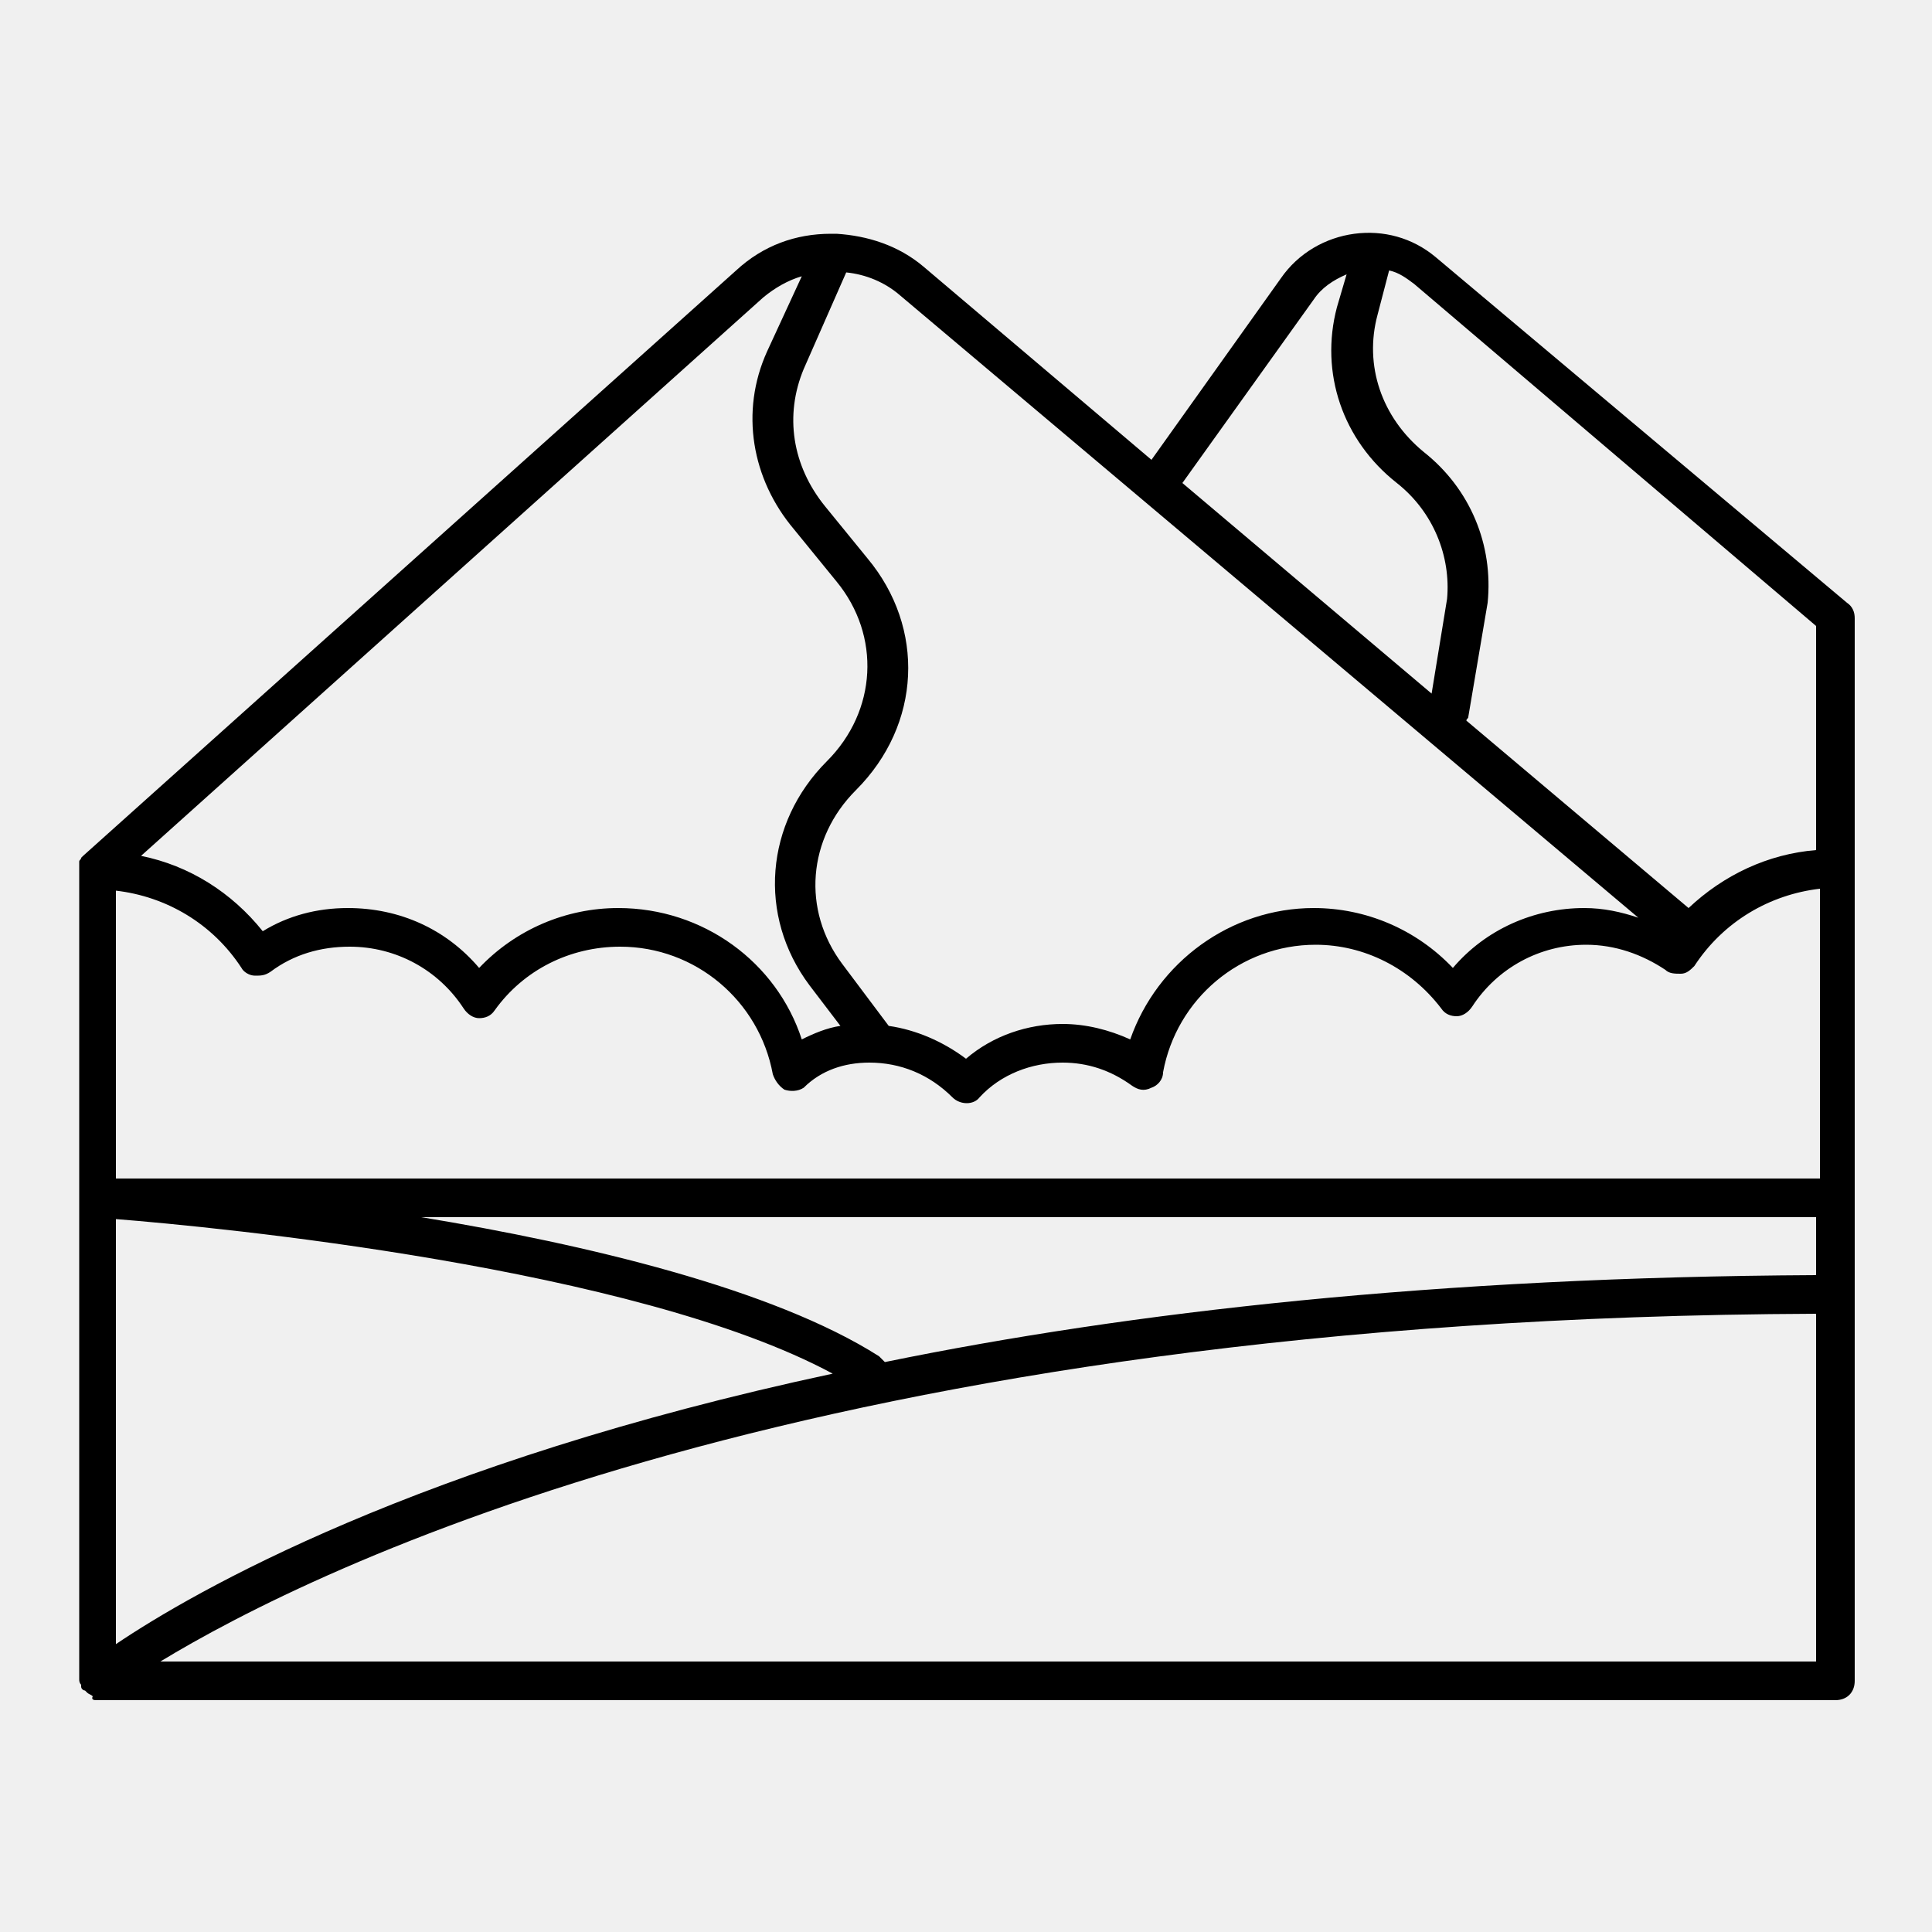
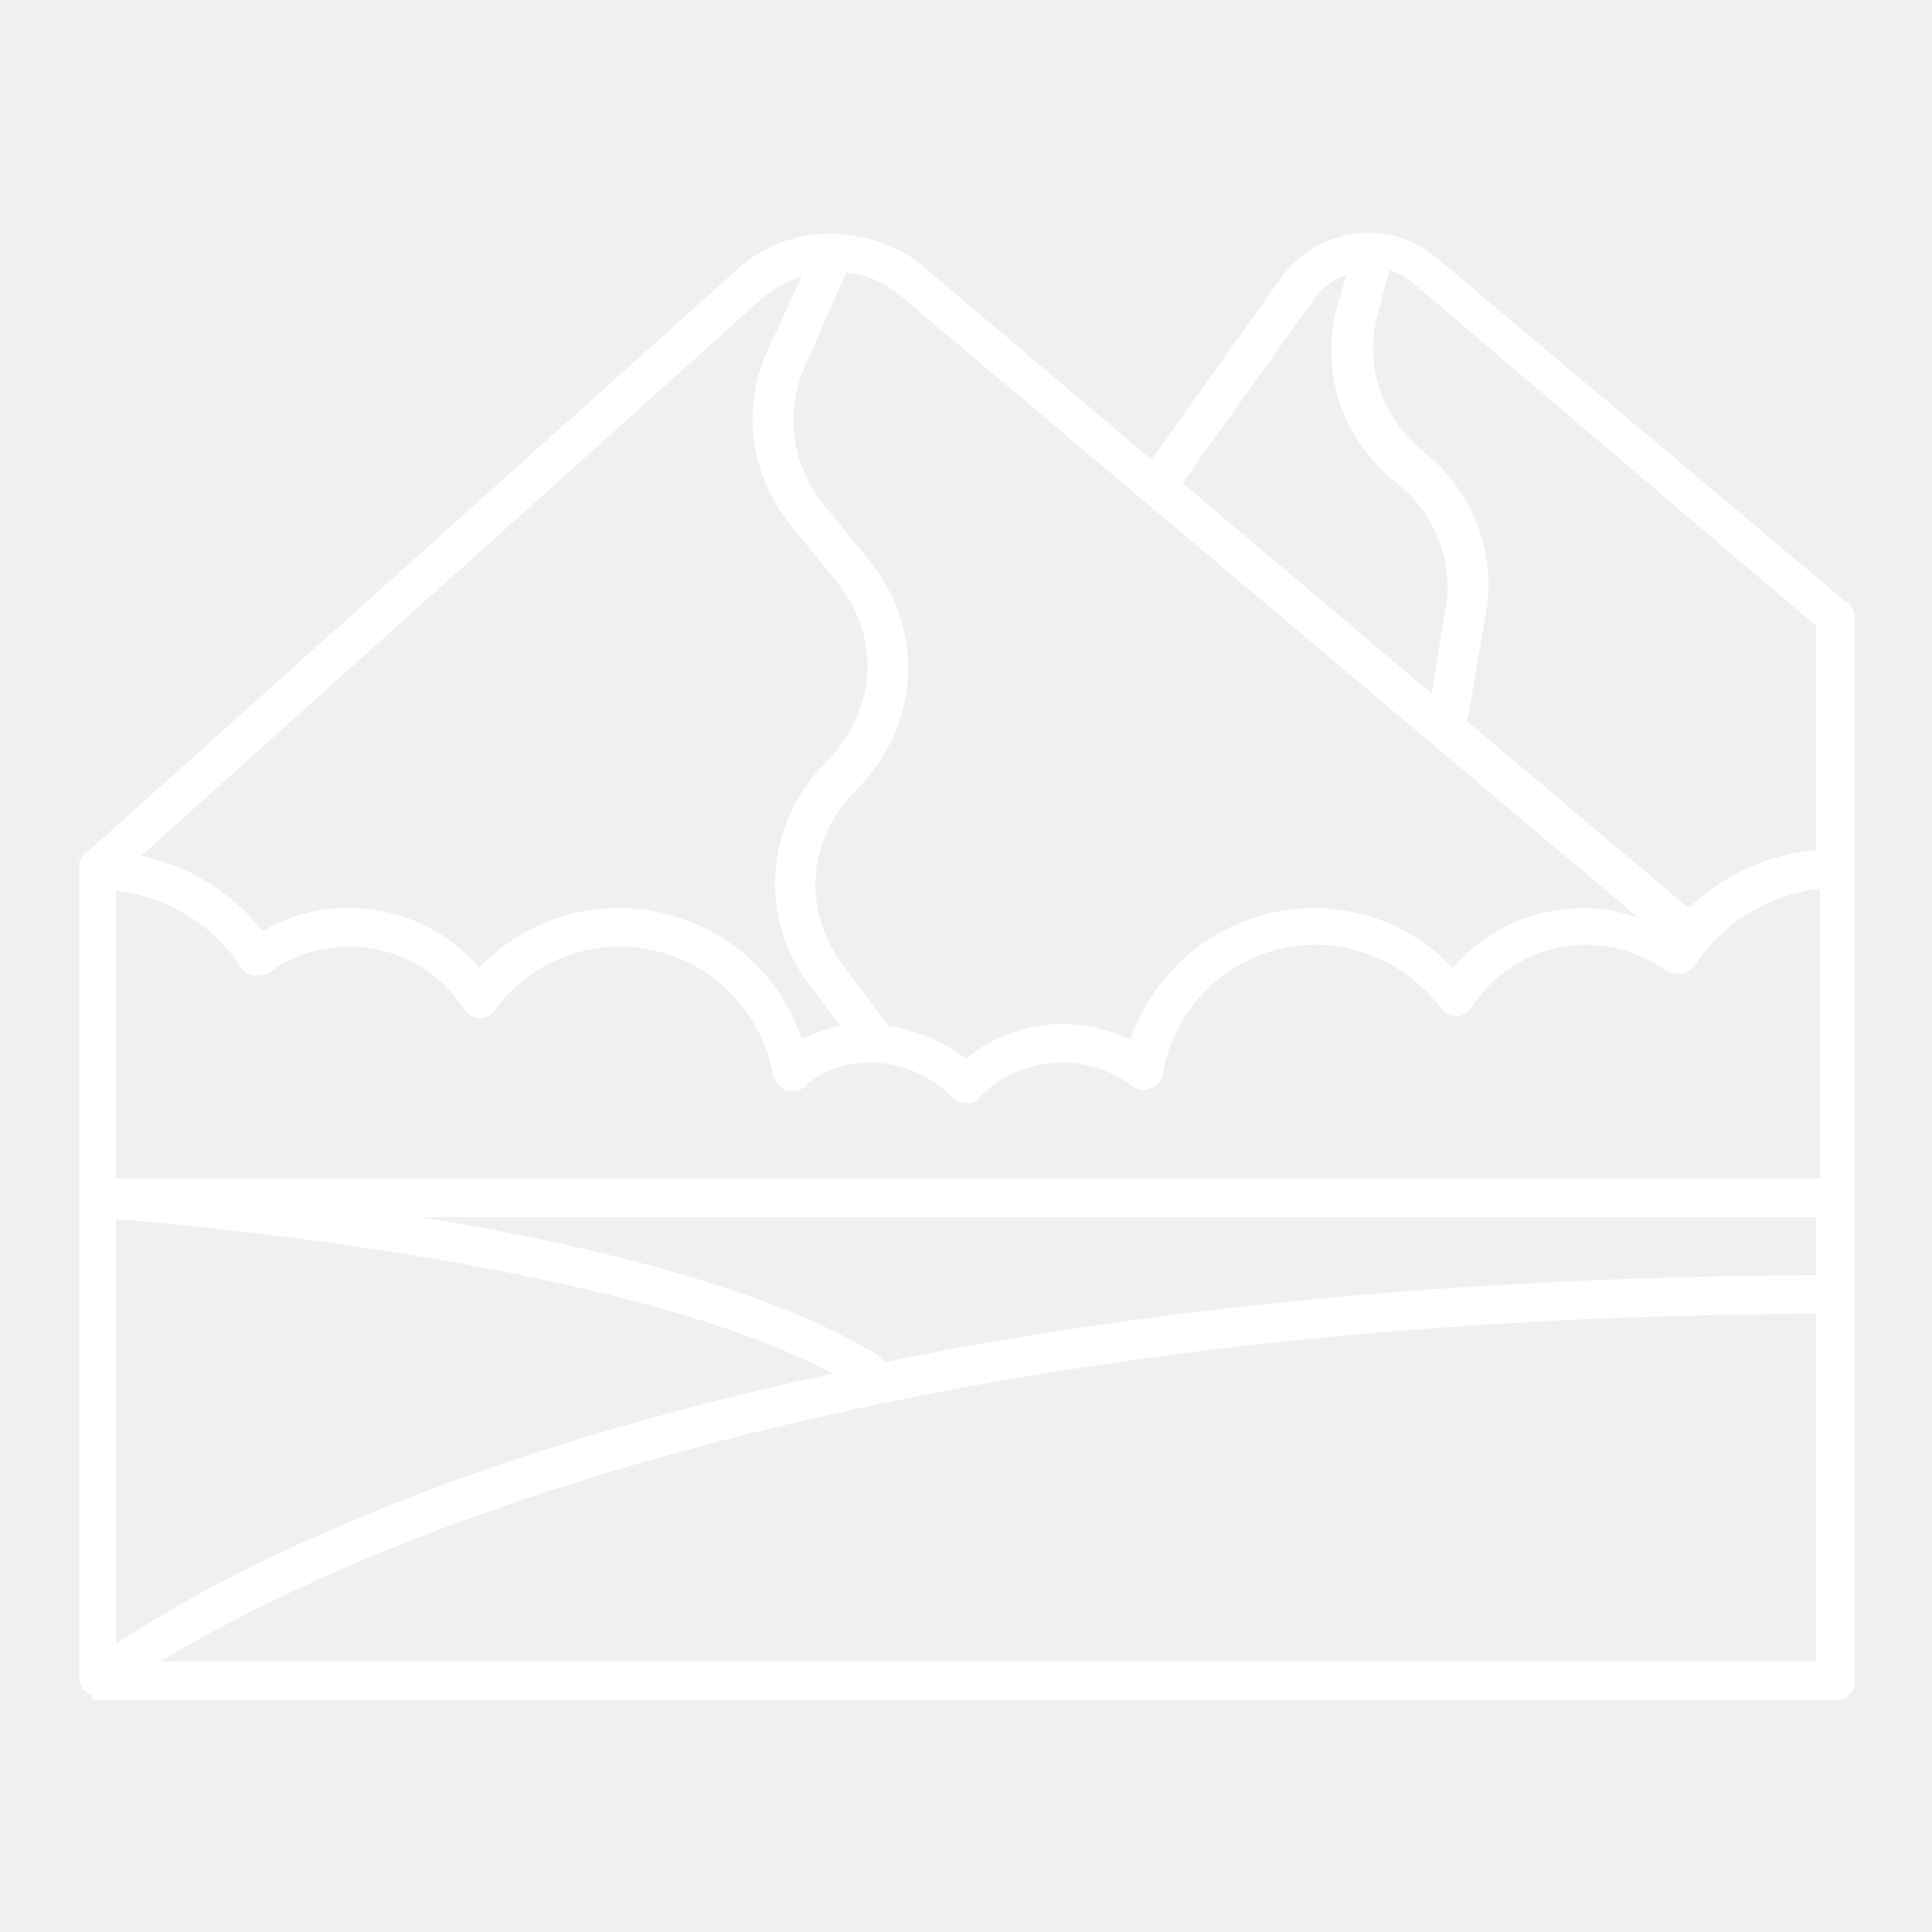
- <svg xmlns="http://www.w3.org/2000/svg" width="100px" height="100px" viewBox="0 0 100 100" style="enable-background:new 0 0 100 100;" version="1.1" xml:space="preserve">
-   <g id="backpack" />
-   <g id="camping" />
-   <g id="transportation" />
-   <g id="navigation" />
-   <g id="hotel" />
-   <g id="money" />
-   <g id="signpost" />
-   <g id="ticket" />
-   <g id="schedule" />
-   <g id="beach" />
+ <svg xmlns="http://www.w3.org/2000/svg" version="1.1" id="Layer_1" x="0px" y="0px" viewBox="0 0 100 100" style="enable-background:new 0 0 100 100;" xml:space="preserve">
+   <style type="text/css">
+ 	.st0{fill:#FFFFFF;}
+ </style>
+   <g id="backpack">
+ </g>
+   <g id="camping">
+ </g>
+   <g id="transportation">
+ </g>
+   <g id="navigation">
+ </g>
+   <g id="hotel">
+ </g>
+   <g id="money">
+ </g>
+   <g id="signpost">
+ </g>
+   <g id="ticket">
+ </g>
+   <g id="schedule">
+ </g>
+   <g id="beach">
+ </g>
  <g id="mountain">
-     <path d="M95.6,31.2L74.3,13.3c-1.2-1-2.7-1.4-4.2-1.2c-1.5,0.2-2.9,1-3.8,2.3l-6.7,9.4l-11.8-10c-1.3-1.1-2.9-1.6-4.5-1.7   c-0.1,0-0.2,0-0.3,0c-1.8,0-3.5,0.6-4.9,1.9L4.3,44.3c0,0,0,0,0,0c0,0-0.1,0.1-0.1,0.1c0,0.1-0.1,0.1-0.1,0.2c0,0,0,0.1,0,0.1   c0,0.1,0,0.2,0,0.2c0,0,0,0,0,0v17v25c0,0.1,0,0.2,0.1,0.3c0,0,0,0.1,0,0.1c0,0.1,0.1,0.2,0.2,0.2c0,0,0,0,0.1,0.1   c0.1,0.1,0.2,0.1,0.3,0.2c0,0,0,0,0,0C4.7,88,4.9,88,5,88h90c0.6,0,1-0.4,1-1V67c0,0,0,0,0,0s0,0,0,0v-5V45V32   C96,31.7,95.9,31.4,95.6,31.2z M45,55c1.6,0,3.1,0.6,4.3,1.8c0.4,0.4,1.1,0.4,1.4,0c1.1-1.2,2.7-1.8,4.3-1.8c1.3,0,2.5,0.4,3.6,1.2   c0.3,0.2,0.6,0.3,1,0.1c0.3-0.1,0.6-0.4,0.6-0.8c0.7-3.8,4-6.6,7.9-6.6c2.5,0,4.9,1.2,6.5,3.3c0.2,0.3,0.5,0.4,0.8,0.4   c0.3,0,0.6-0.2,0.8-0.5c1.3-2,3.5-3.2,5.9-3.2c1.5,0,2.9,0.5,4.1,1.3c0.2,0.2,0.5,0.2,0.8,0.2c0.3,0,0.5-0.2,0.7-0.4   c1.5-2.3,3.9-3.7,6.5-4V61H6V46.1c2.6,0.3,5,1.7,6.5,4c0.1,0.2,0.4,0.4,0.7,0.4c0.3,0,0.5,0,0.8-0.2c1.2-0.9,2.6-1.3,4.1-1.3   c2.4,0,4.6,1.2,5.9,3.2c0.2,0.3,0.5,0.5,0.8,0.5c0.3,0,0.6-0.1,0.8-0.4c1.5-2.1,3.9-3.3,6.5-3.3c3.9,0,7.2,2.8,7.9,6.6   c0.1,0.3,0.3,0.6,0.6,0.8c0.3,0.1,0.7,0.1,1-0.1C42.5,55.4,43.7,55,45,55z M6,63.1c5.1,0.4,26.9,2.5,37.1,8   C21.6,75.7,10,82.4,6,85.1V63.1z M21.8,63H94v3c-19.6,0.1-35.5,1.9-48.2,4.5c-0.1-0.1-0.2-0.2-0.3-0.3C40,66.7,30.3,64.4,21.8,63z    M94,32.4v11.6c-2.5,0.2-4.8,1.3-6.6,3l-11.5-9.7c0-0.1,0.1-0.1,0.1-0.2l1-5.9c0.3-3-0.9-5.9-3.3-7.8c-2.2-1.8-3.1-4.5-2.4-7.1   l0.6-2.3c0.5,0.1,0.9,0.4,1.3,0.7L94,32.4z M68,15.5c0.4-0.6,1-1,1.7-1.3l-0.5,1.7c-0.9,3.4,0.3,6.9,3.1,9.1c1.9,1.5,2.8,3.8,2.6,6   l-0.8,4.9L61.2,25L68,15.5z M84.8,47.5C83.9,47.2,83,47,82,47c-2.6,0-5.1,1.1-6.8,3.1c-1.9-2-4.5-3.1-7.2-3.1   c-4.3,0-8.1,2.8-9.5,6.8C57.4,53.3,56.2,53,55,53c-1.8,0-3.6,0.6-5,1.8c-1.2-0.9-2.6-1.5-4-1.7l-2.4-3.2c-2.1-2.8-1.8-6.5,0.7-9   c3.4-3.4,3.6-8.4,0.6-12l-2.2-2.7c-1.7-2.1-2.1-4.7-1.1-7.1l2.2-5c1,0.1,2,0.5,2.8,1.2L84.8,47.5z M39.5,15.4   c0.6-0.5,1.3-0.9,2-1.1l-1.8,3.9c-1.4,3.1-0.8,6.6,1.4,9.2l2.2,2.7c2.3,2.8,2.1,6.7-0.5,9.3c-3.2,3.2-3.6,8-0.9,11.6l1.6,2.1   c-0.7,0.1-1.4,0.4-2,0.7c-1.3-4-5.1-6.8-9.5-6.8c-2.7,0-5.3,1.1-7.2,3.1c-1.7-2-4.1-3.1-6.8-3.1c-1.6,0-3.1,0.4-4.4,1.2   c-1.6-2-3.8-3.4-6.3-3.9L39.5,15.4z M8.3,86c7.9-4.8,34-17.8,85.7-18v18H8.3z" />
+     <path class="st0" d="M95.6,31.2L74.3,13.3c-1.2-1-2.7-1.4-4.2-1.2s-2.9,1-3.8,2.3l-6.7,9.4l-11.8-10c-1.3-1.1-2.9-1.6-4.5-1.7   c-0.1,0-0.2,0-0.3,0c-1.8,0-3.5,0.6-4.9,1.9L4.3,44.3l0,0l-0.1,0.1c0,0.1-0.1,0.1-0.1,0.2v0.1c0,0.1,0,0.2,0,0.2l0,0v17v25   c0,0.1,0,0.2,0.1,0.3v0.1c0,0.1,0.1,0.2,0.2,0.2c0,0,0,0,0.1,0.1s0.2,0.1,0.3,0.2l0,0C4.7,88,4.9,88,5,88h90c0.6,0,1-0.4,1-1V67   l0,0l0,0v-5V45V32C96,31.7,95.9,31.4,95.6,31.2z M45,55c1.6,0,3.1,0.6,4.3,1.8c0.4,0.4,1.1,0.4,1.4,0c1.1-1.2,2.7-1.8,4.3-1.8   c1.3,0,2.5,0.4,3.6,1.2c0.3,0.2,0.6,0.3,1,0.1c0.3-0.1,0.6-0.4,0.6-0.8c0.7-3.8,4-6.6,7.9-6.6c2.5,0,4.9,1.2,6.5,3.3   c0.2,0.3,0.5,0.4,0.8,0.4s0.6-0.2,0.8-0.5c1.3-2,3.5-3.2,5.9-3.2c1.5,0,2.9,0.5,4.1,1.3c0.2,0.2,0.5,0.2,0.8,0.2s0.5-0.2,0.7-0.4   c1.5-2.3,3.9-3.7,6.5-4v15H6V46.1c2.6,0.3,5,1.7,6.5,4c0.1,0.2,0.4,0.4,0.7,0.4s0.5,0,0.8-0.2c1.2-0.9,2.6-1.3,4.1-1.3   c2.4,0,4.6,1.2,5.9,3.2c0.2,0.3,0.5,0.5,0.8,0.5s0.6-0.1,0.8-0.4c1.5-2.1,3.9-3.3,6.5-3.3c3.9,0,7.2,2.8,7.9,6.6   c0.1,0.3,0.3,0.6,0.6,0.8c0.3,0.1,0.7,0.1,1-0.1C42.5,55.4,43.7,55,45,55z M6,63.1c5.1,0.4,26.9,2.5,37.1,8   C21.6,75.7,10,82.4,6,85.1V63.1z M21.8,63H94v3c-19.6,0.1-35.5,1.9-48.2,4.5c-0.1-0.1-0.2-0.2-0.3-0.3C40,66.7,30.3,64.4,21.8,63z    M94,32.4V44c-2.5,0.2-4.8,1.3-6.6,3l-11.5-9.7c0-0.1,0.1-0.1,0.1-0.2l1-5.9c0.3-3-0.9-5.9-3.3-7.8c-2.2-1.8-3.1-4.5-2.4-7.1   l0.6-2.3c0.5,0.1,0.9,0.4,1.3,0.7L94,32.4z M68,15.5c0.4-0.6,1-1,1.7-1.3l-0.5,1.7c-0.9,3.4,0.3,6.9,3.1,9.1c1.9,1.5,2.8,3.8,2.6,6   l-0.8,4.9L61.2,25L68,15.5z M84.8,47.5C83.9,47.2,83,47,82,47c-2.6,0-5.1,1.1-6.8,3.1c-1.9-2-4.5-3.1-7.2-3.1   c-4.3,0-8.1,2.8-9.5,6.8C57.4,53.3,56.2,53,55,53c-1.8,0-3.6,0.6-5,1.8c-1.2-0.9-2.6-1.5-4-1.7l-2.4-3.2c-2.1-2.8-1.8-6.5,0.7-9   c3.4-3.4,3.6-8.4,0.6-12l-2.2-2.7c-1.7-2.1-2.1-4.7-1.1-7.1l2.2-5c1,0.1,2,0.5,2.8,1.2L84.8,47.5z M39.5,15.4   c0.6-0.5,1.3-0.9,2-1.1l-1.8,3.9c-1.4,3.1-0.8,6.6,1.4,9.2l2.2,2.7c2.3,2.8,2.1,6.7-0.5,9.3c-3.2,3.2-3.6,8-0.9,11.6l1.6,2.1   c-0.7,0.1-1.4,0.4-2,0.7c-1.3-4-5.1-6.8-9.5-6.8c-2.7,0-5.3,1.1-7.2,3.1c-1.7-2-4.1-3.1-6.8-3.1c-1.6,0-3.1,0.4-4.4,1.2   c-1.6-2-3.8-3.4-6.3-3.9L39.5,15.4z M8.3,86c7.9-4.8,34-17.8,85.7-18v18H8.3z" />
  </g>
-   <g id="location" />
-   <g id="traveling" />
-   <g id="bonfire" />
-   <g id="camera" />
-   <g id="medicine" />
-   <g id="drink" />
-   <g id="canned_food" />
-   <g id="nature" />
-   <g id="map" />
+   <g id="location">
+ </g>
+   <g id="traveling">
+ </g>
+   <g id="bonfire">
+ </g>
+   <g id="camera">
+ </g>
+   <g id="medicine">
+ </g>
+   <g id="drink">
+ </g>
+   <g id="canned_food">
+ </g>
+   <g id="nature">
+ </g>
+   <g id="map">
+ </g>
</svg>
